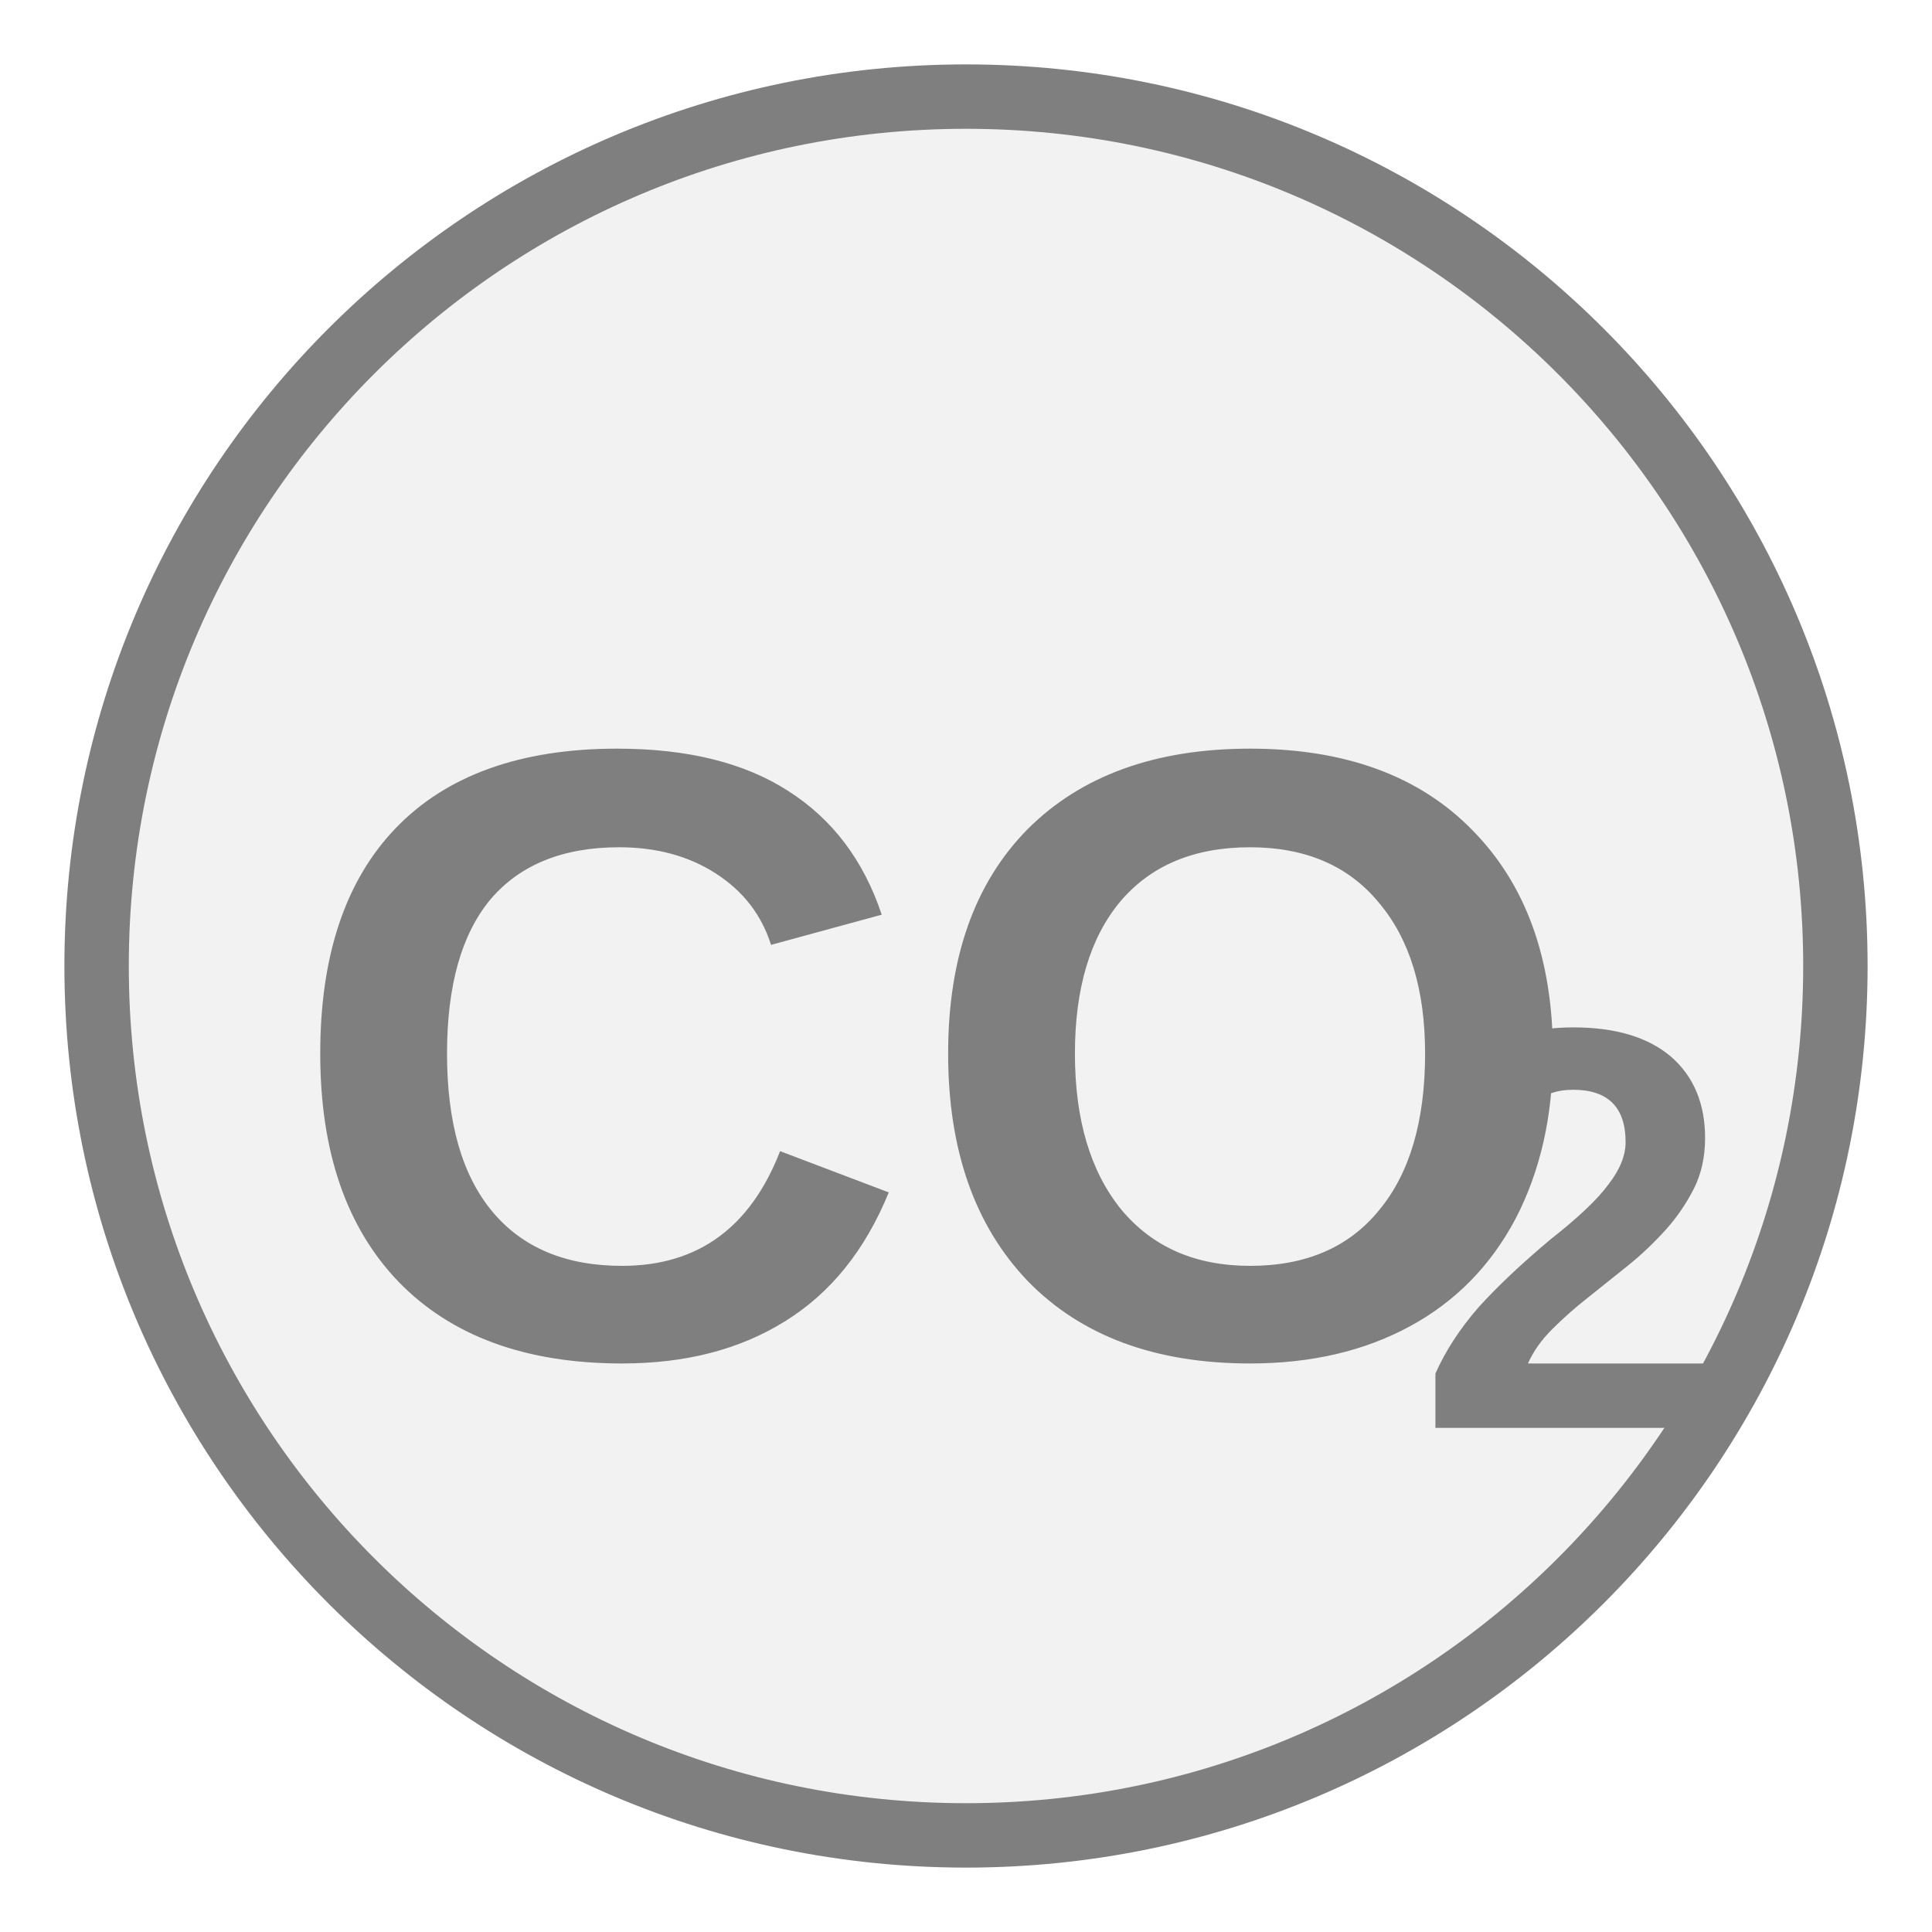
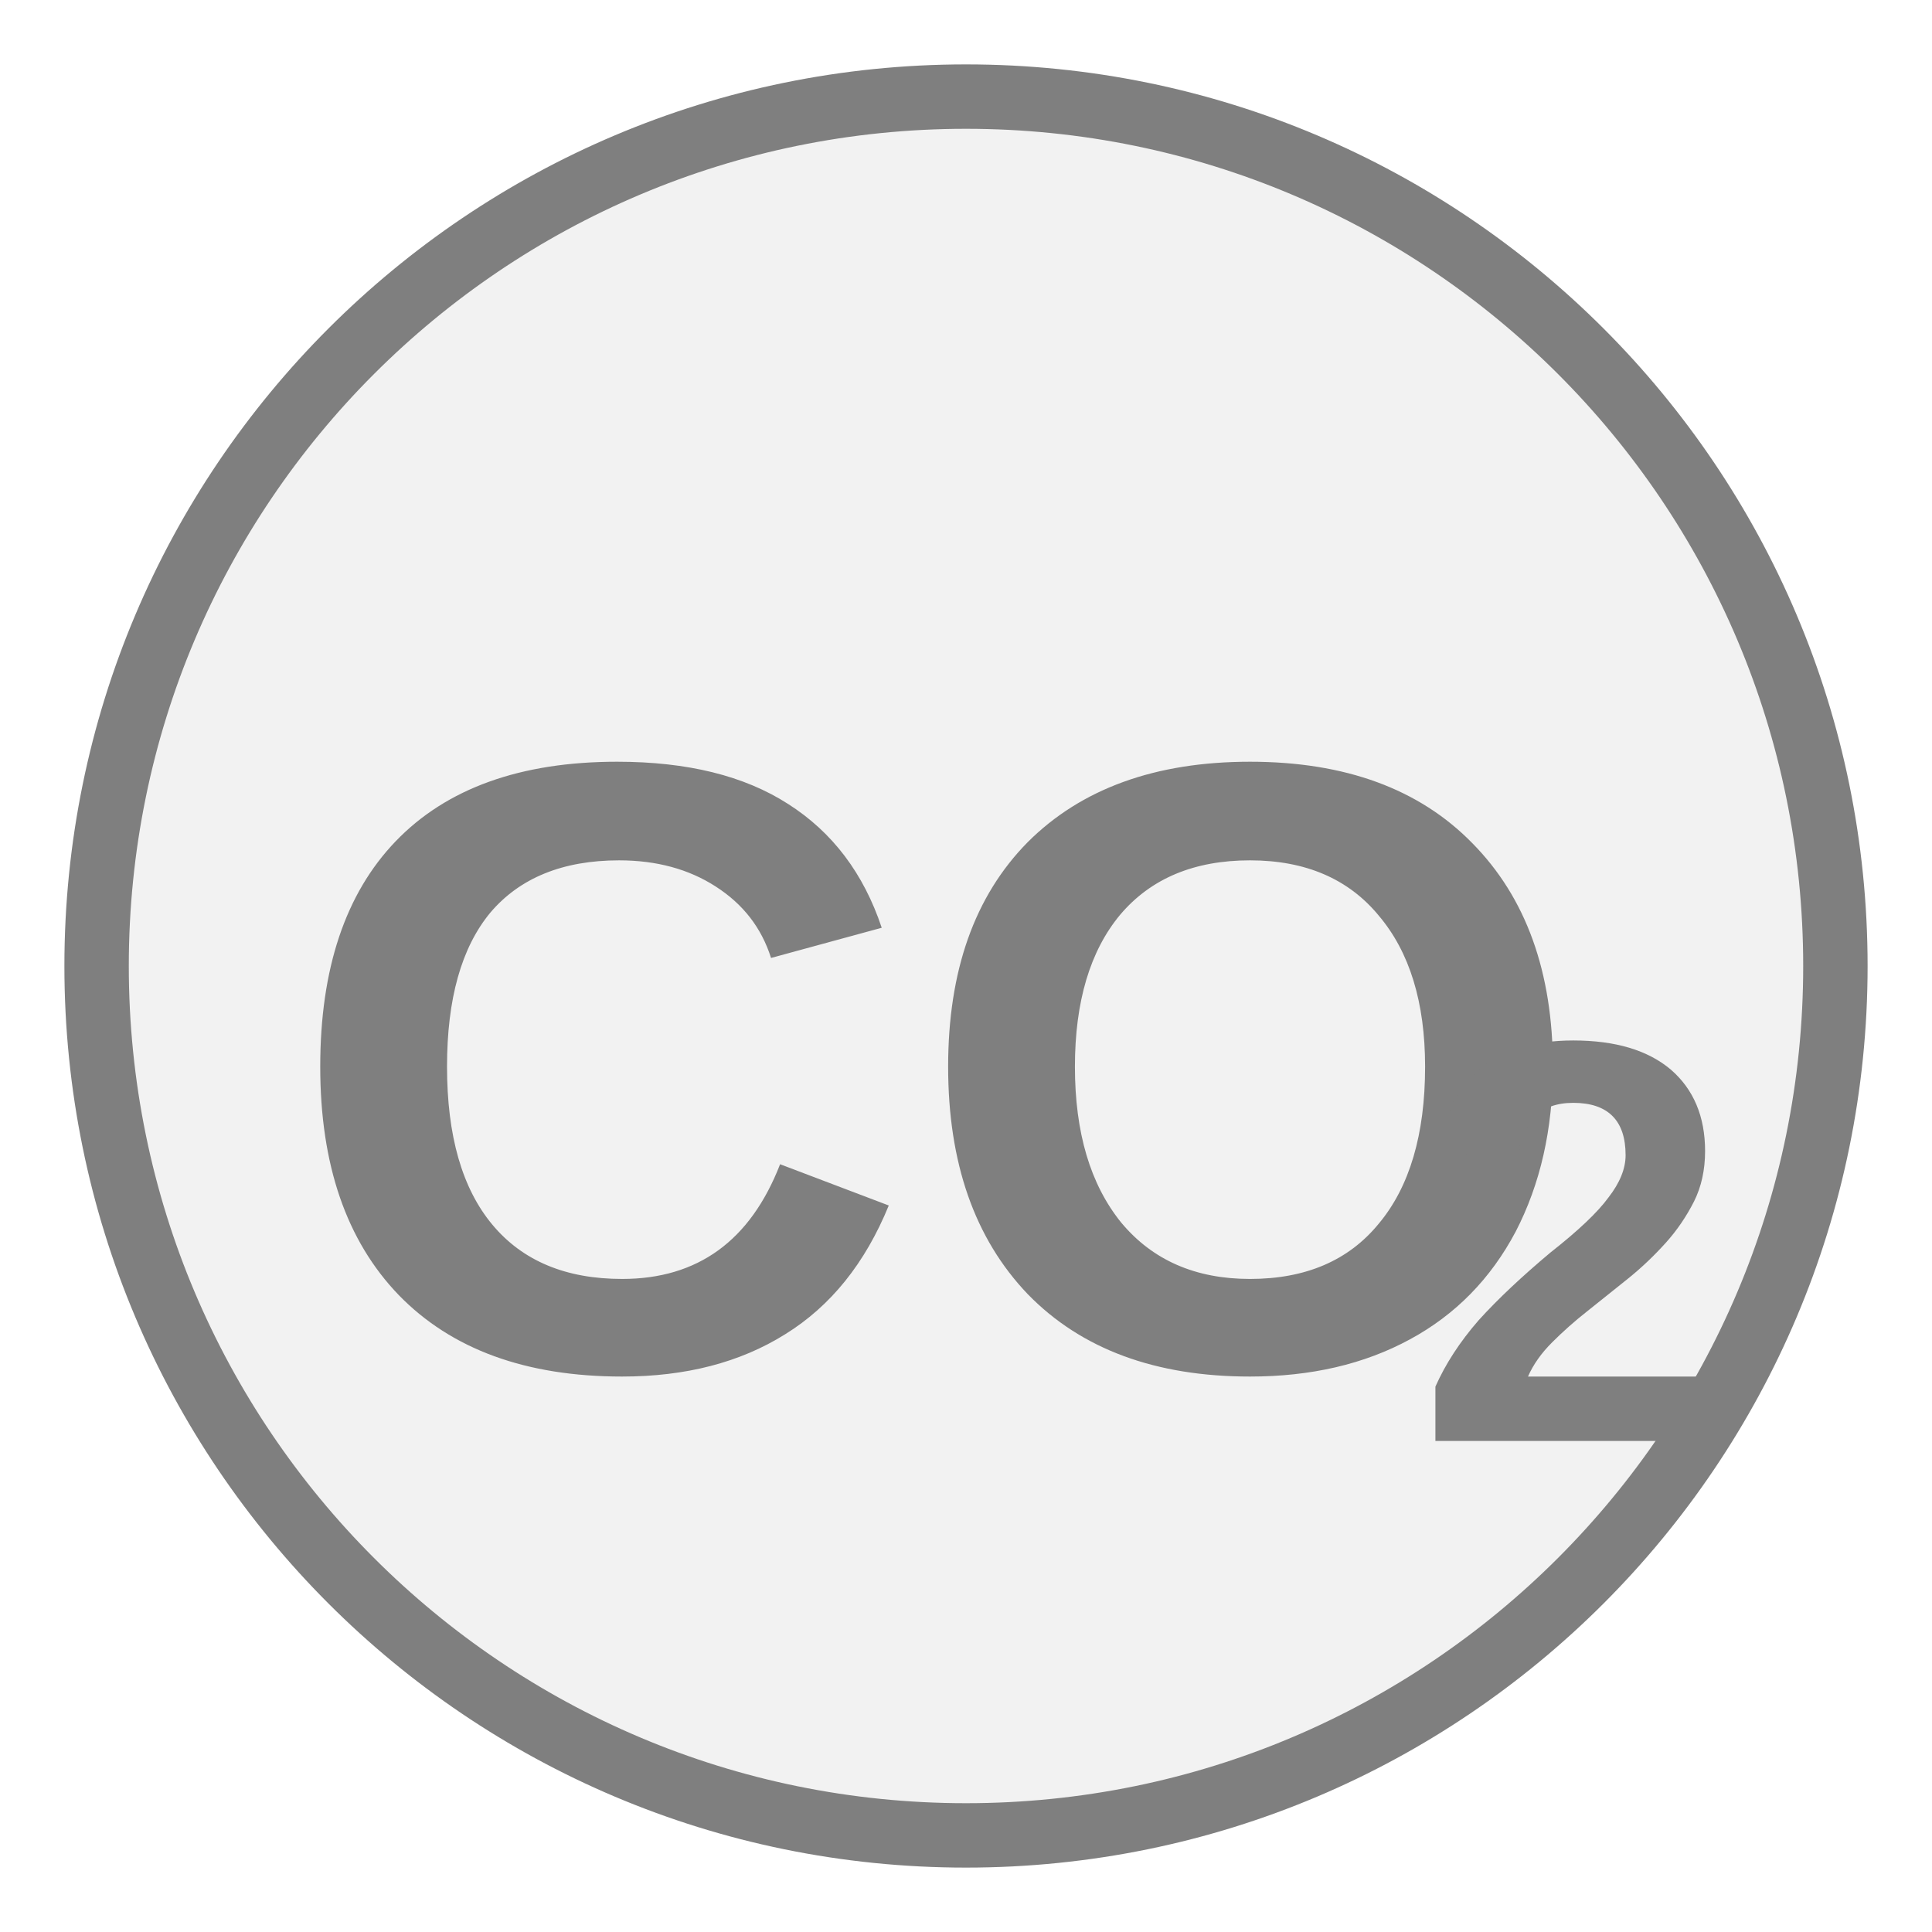
<svg xmlns="http://www.w3.org/2000/svg" width="30px" height="30px" viewBox="0 0 30 30">
  <circle cx="15" cy="15" r="13.5" fill="#f2f2f2" stroke="#7f7f7f" stroke-width="1" />
-   <text x="14.551" y="17.215" fill="#7f7f7f" font-family="Arial, Helvetica, sans-serif" font-size="13.5" font-style="normal" font-weight="600" text-anchor="middle" dominant-baseline="middle">CO</text>
-   <text x="21.976" y="19.645" fill="#7f7f7f" font-family="Arial, Helvetica, sans-serif" font-size="8.91" font-style="normal" font-weight="600" text-anchor="start" dominant-baseline="middle">2</text>
+   <text x="14.551" y="17.418" fill="#7f7f7f" font-family="Arial, Helvetica, sans-serif" font-size="13.5" font-style="normal" font-weight="600" text-anchor="middle" dominant-baseline="middle">CO</text>
+   <text x="21.976" y="19.848" fill="#7f7f7f" font-family="Arial, Helvetica, sans-serif" font-size="8.91" font-style="normal" font-weight="600" text-anchor="start" dominant-baseline="middle">2</text>
</svg>
